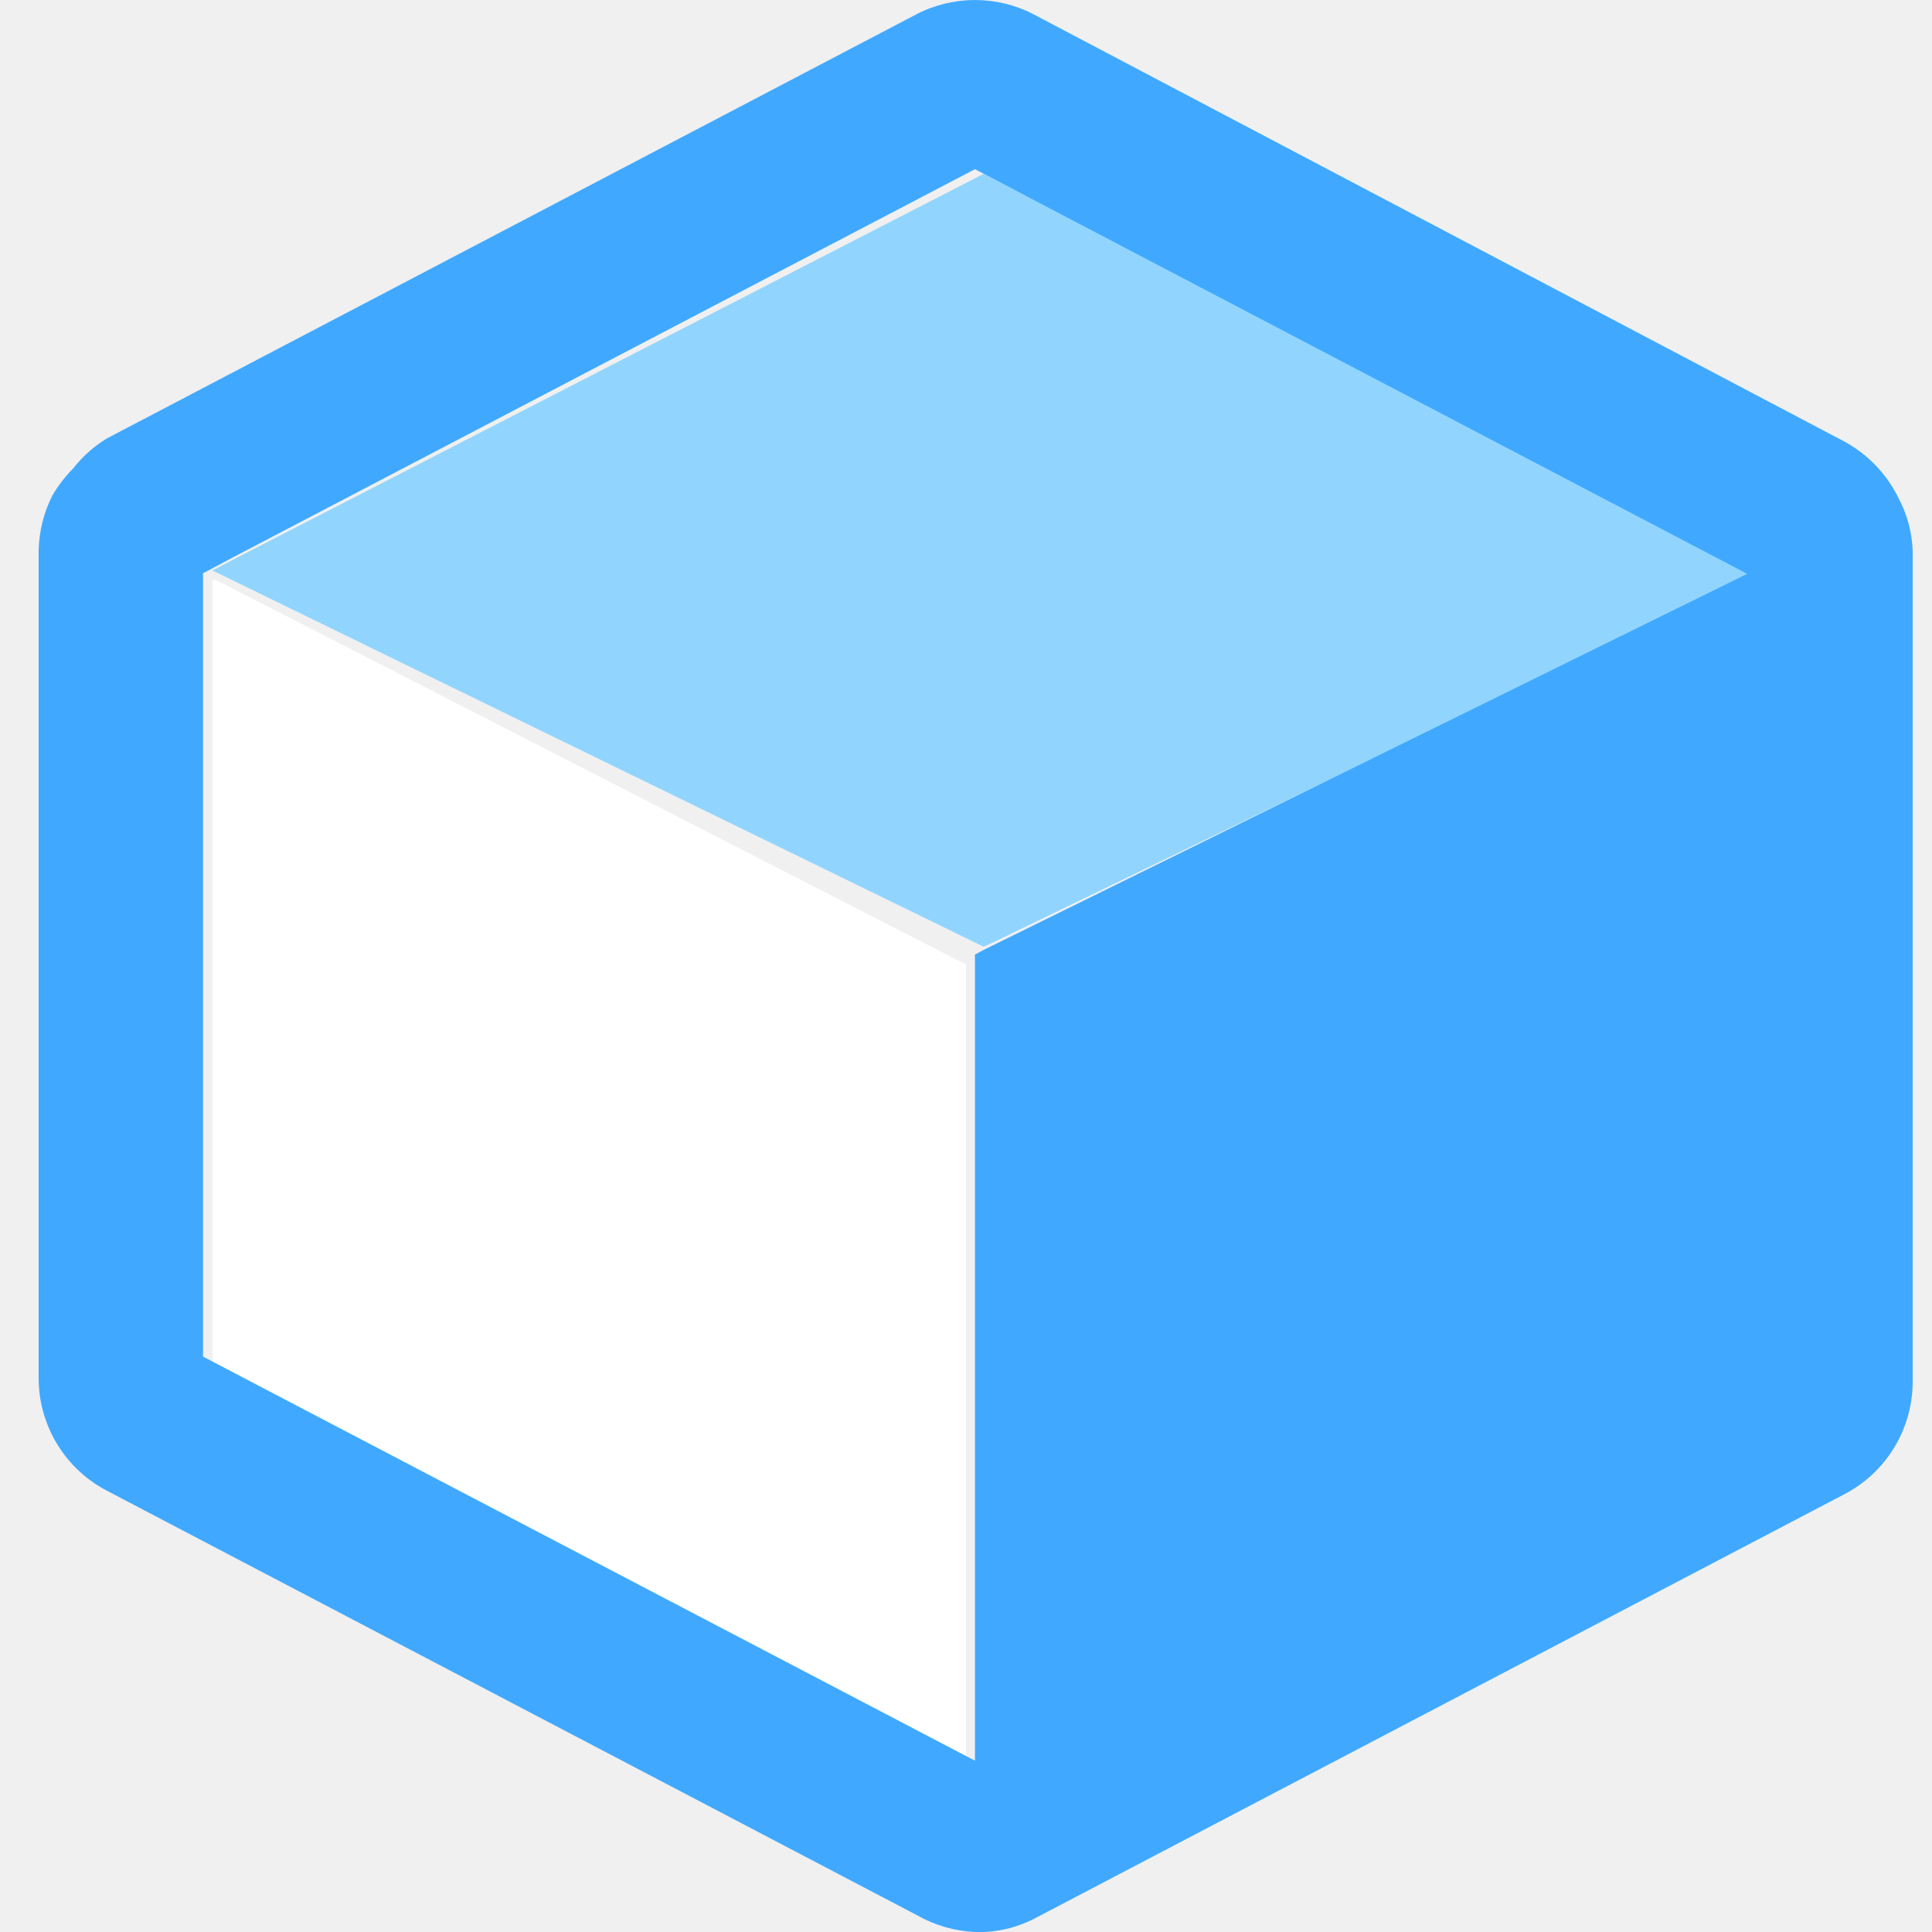
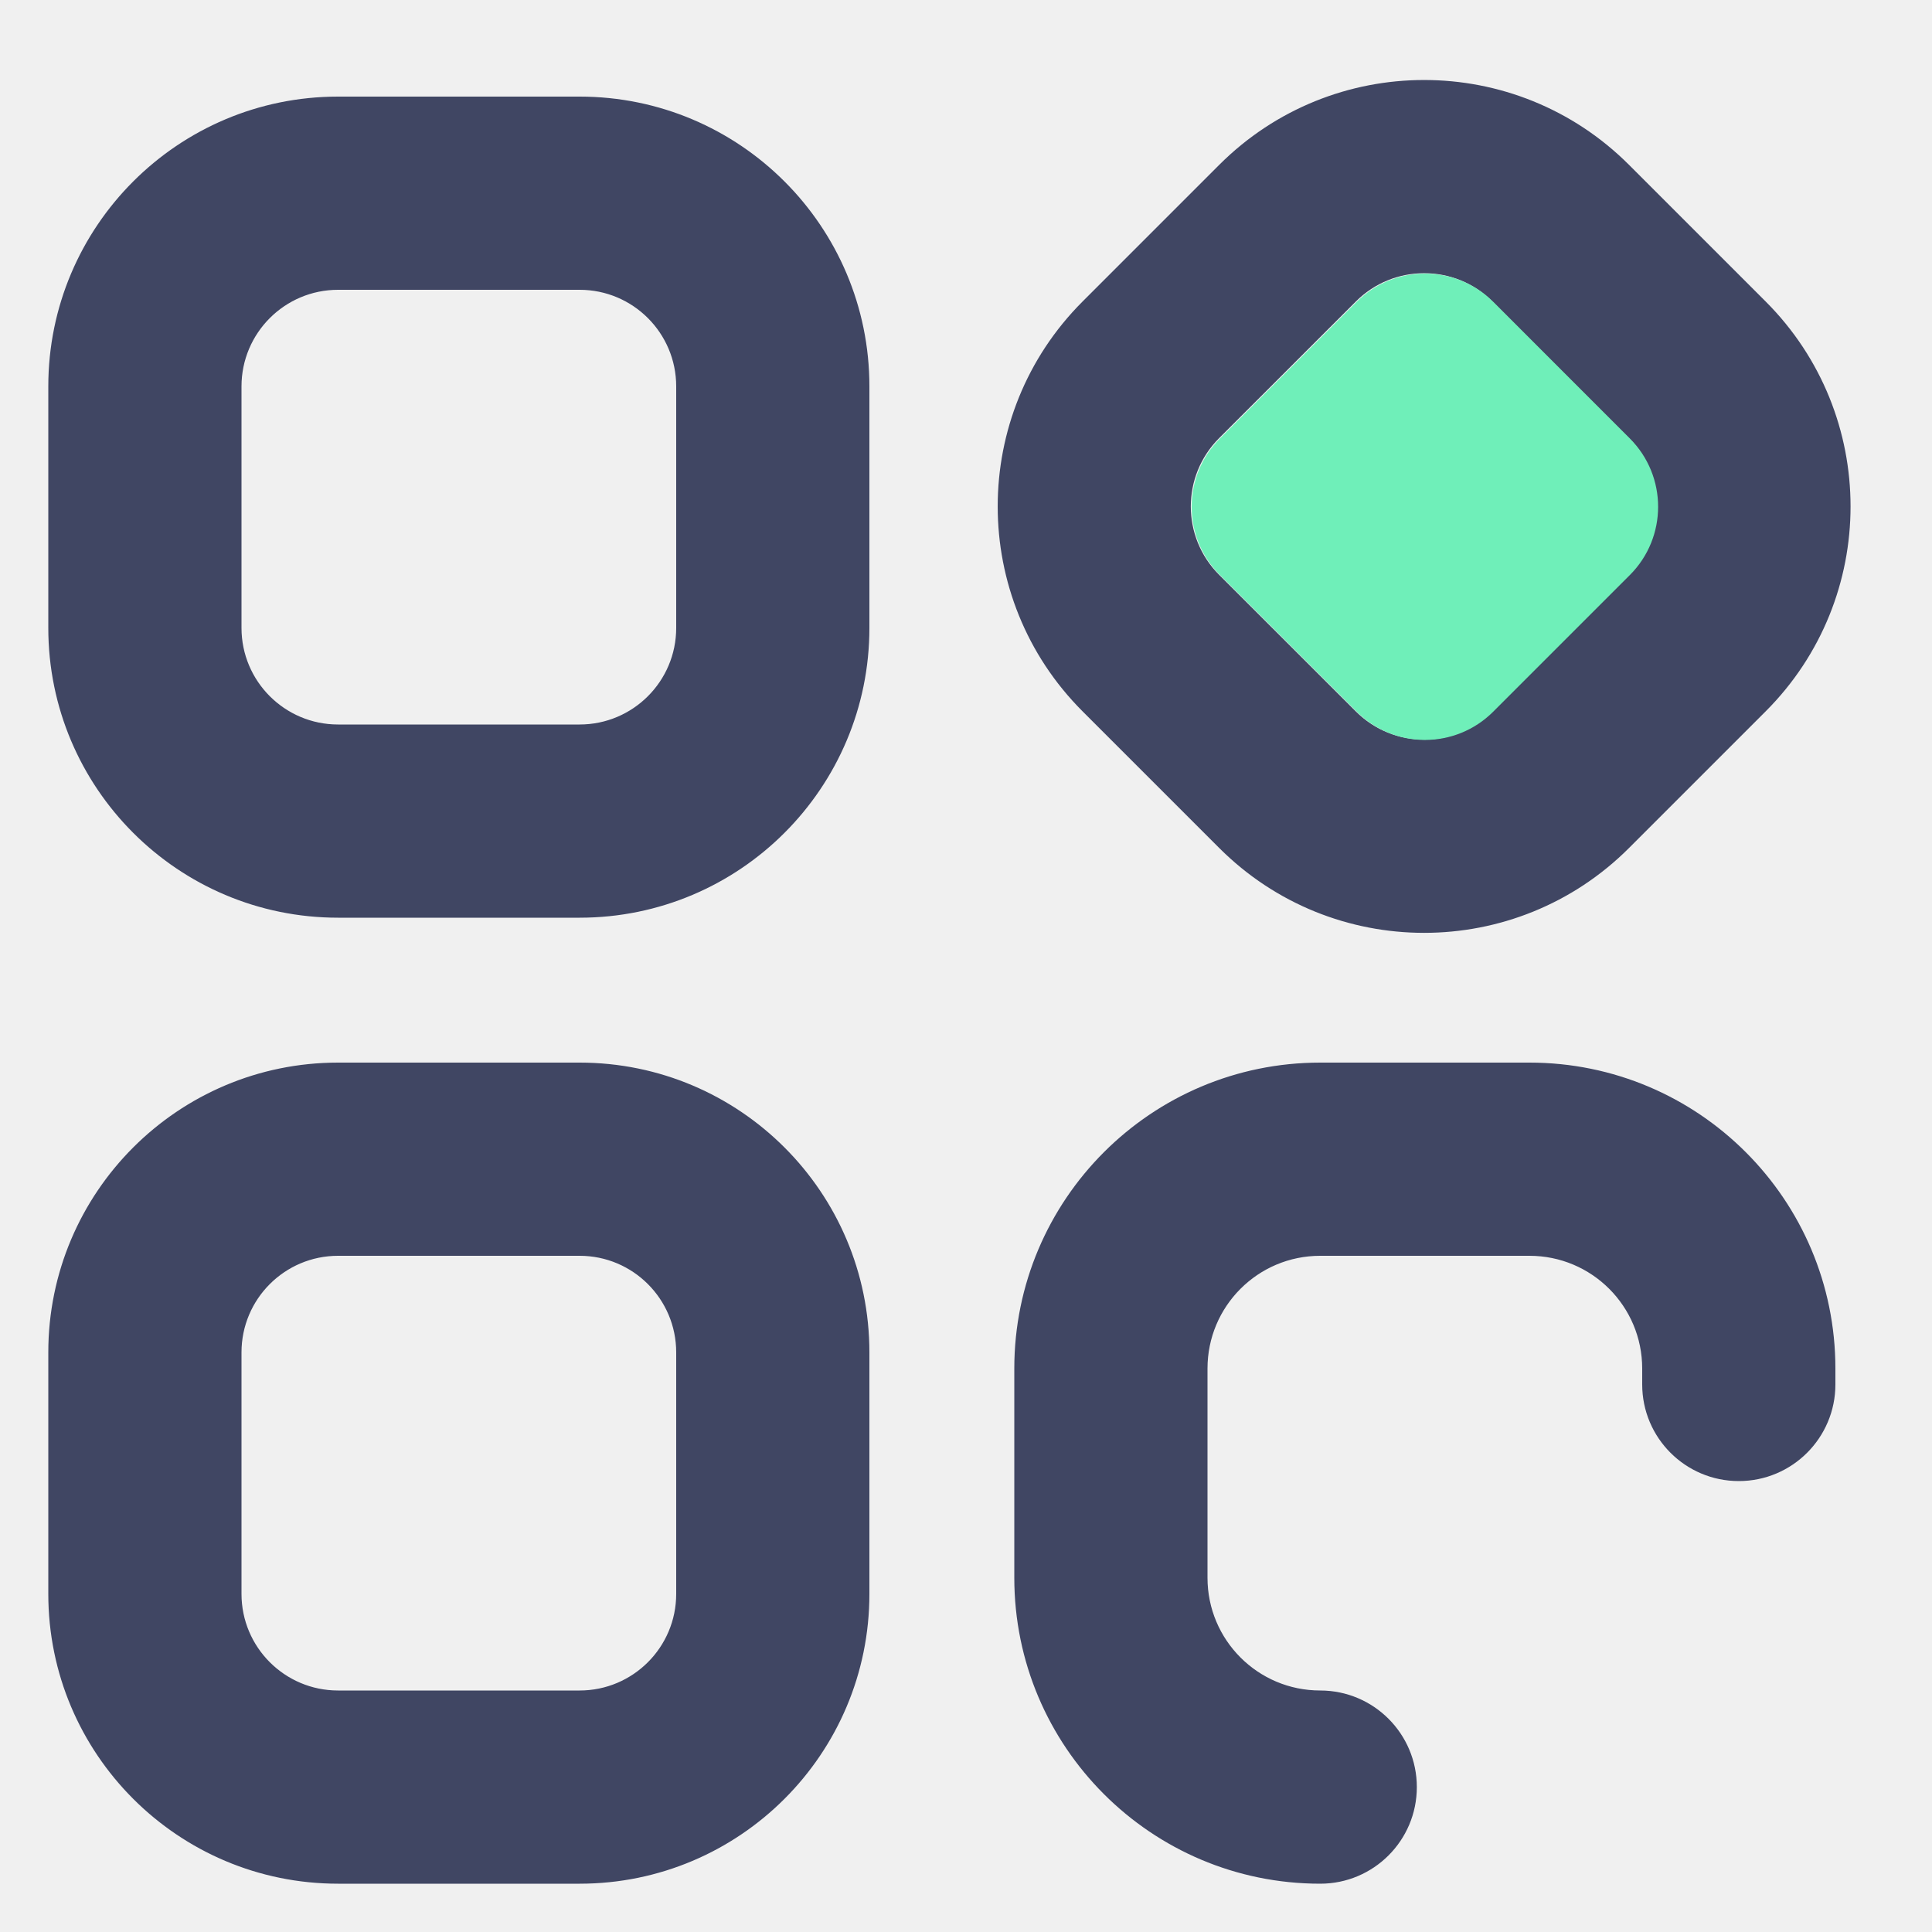
- <svg xmlns="http://www.w3.org/2000/svg" t="1686041472218" class="icon" viewBox="0 0 1024 1024" version="1.1" p-id="40138" width="200" height="200">
-   <path d="M114.074 307.2l-1.434 0.737v418.335L512 942.08V511.201z" fill="#FFFFFF" p-id="40139" />
-   <path d="M930.734 302.725L521.318 92.16 128.502 294.072l-15.862 8.294L521.318 501.76l4.792-2.161L931.84 303.452v-0.358l-1.106-0.369zM526.111 499.61L521.318 501.76l4.792-2.161z" fill="#91D5FF" p-id="40140" />
-   <path d="M1006.408 264.315a68.219 68.219 0 0 0-29.041-30.392L548.004 7.68a67.512 67.512 0 0 0-62.495 0L56.504 232.448a66.447 66.447 0 0 0-17.644 15.749 73.257 73.257 0 0 0-11.028 14.275A67.871 67.871 0 0 0 20.48 291.768v439.337a67.338 67.338 0 0 0 36.762 59.31l428.995 224.799c9.329 5.294 19.794 8.315 30.515 8.786h5.151a64.532 64.532 0 0 0 26.102-6.963L976.998 792.259A67.338 67.338 0 0 0 1013.76 732.938V291.768a64.236 64.236 0 0 0-7.352-27.453z m-80.507 39.905l-404.378 199.168-4.772 2.56v427.254L107.602 719.022V303.852l15.811-8.417L516.751 89.672l408.044 213.811 1.106 0.737z" fill="#40A9FF" p-id="40141" />
+ <svg xmlns="http://www.w3.org/2000/svg" t="1686125434370" class="icon" viewBox="0 0 1024 1024" version="1.1" p-id="88406" width="200" height="200">
+   <path d="M179.2 153.6a51.2 51.2 0 0 0-51.2 51.2v128a51.2 51.2 0 0 0 51.2 51.2h128a51.2 51.2 0 0 0 51.2-51.2V204.8a51.2 51.2 0 0 0-51.2-51.2H179.2z m0-102.4h128a153.6 153.6 0 0 1 153.6 153.6v128a153.6 153.6 0 0 1-153.6 153.6H179.2a153.6 153.6 0 0 1-153.6-153.6V204.8a153.6 153.6 0 0 1 153.6-153.6z m0 614.4a51.2 51.2 0 0 0-51.2 51.2v128a51.2 51.2 0 0 0 51.2 51.2h128a51.2 51.2 0 0 0 51.2-51.2V716.8a51.2 51.2 0 0 0-51.2-51.2H179.2z m0-102.4h128a153.6 153.6 0 0 1 153.6 153.6v128a153.6 153.6 0 0 1-153.6 153.6H179.2a153.6 153.6 0 0 1-153.6-153.6V716.8a153.6 153.6 0 0 1 153.6-153.6z m611.84-403.405a51.2 51.2 0 0 0-72.397 0L646.144 232.243a51.2 51.2 0 0 0 0 72.397l72.448 72.397a51.2 51.2 0 0 0 72.397 0l72.397-72.397a51.2 51.2 0 0 0 0-72.397L791.04 159.744z m72.397-72.397l72.397 72.397a153.6 153.6 0 0 1 0 217.242l-72.397 72.397a153.6 153.6 0 0 1-217.242 0l-72.397-72.397a153.6 153.6 0 0 1 0-217.242l72.397-72.397a153.6 153.6 0 0 1 217.242 0zM699.75 896a51.2 51.2 0 0 1 0 102.4A162.15 162.15 0 0 1 537.6 836.25v-110.899A162.15 162.15 0 0 1 699.75 563.2h110.899a162.15 162.15 0 0 1 162.15 162.15v8.448a51.2 51.2 0 0 1-102.4 0v-8.448c0-33.024-26.726-59.75-59.75-59.75h-110.899c-33.024 0-59.75 26.726-59.75 59.75v110.899c0 33.024 26.726 59.75 59.75 59.75z" fill="#404663" p-id="88407" data-spm-anchor-id="a313x.7781069.0.i42" class="" />
+   <path d="M791.45 160a51.2 51.2 0 0 0-72.397 0l-72.448 72.397a51.2 51.2 0 0 0 0 72.397l72.448 72.397a51.2 51.2 0 0 0 72.397 0l72.397-72.397a51.2 51.2 0 0 0 0-72.397l-72.397-72.397z" fill="#6fefb9" p-id="88408" data-spm-anchor-id="a313x.7781069.0.i46" class="selected" />
</svg>
